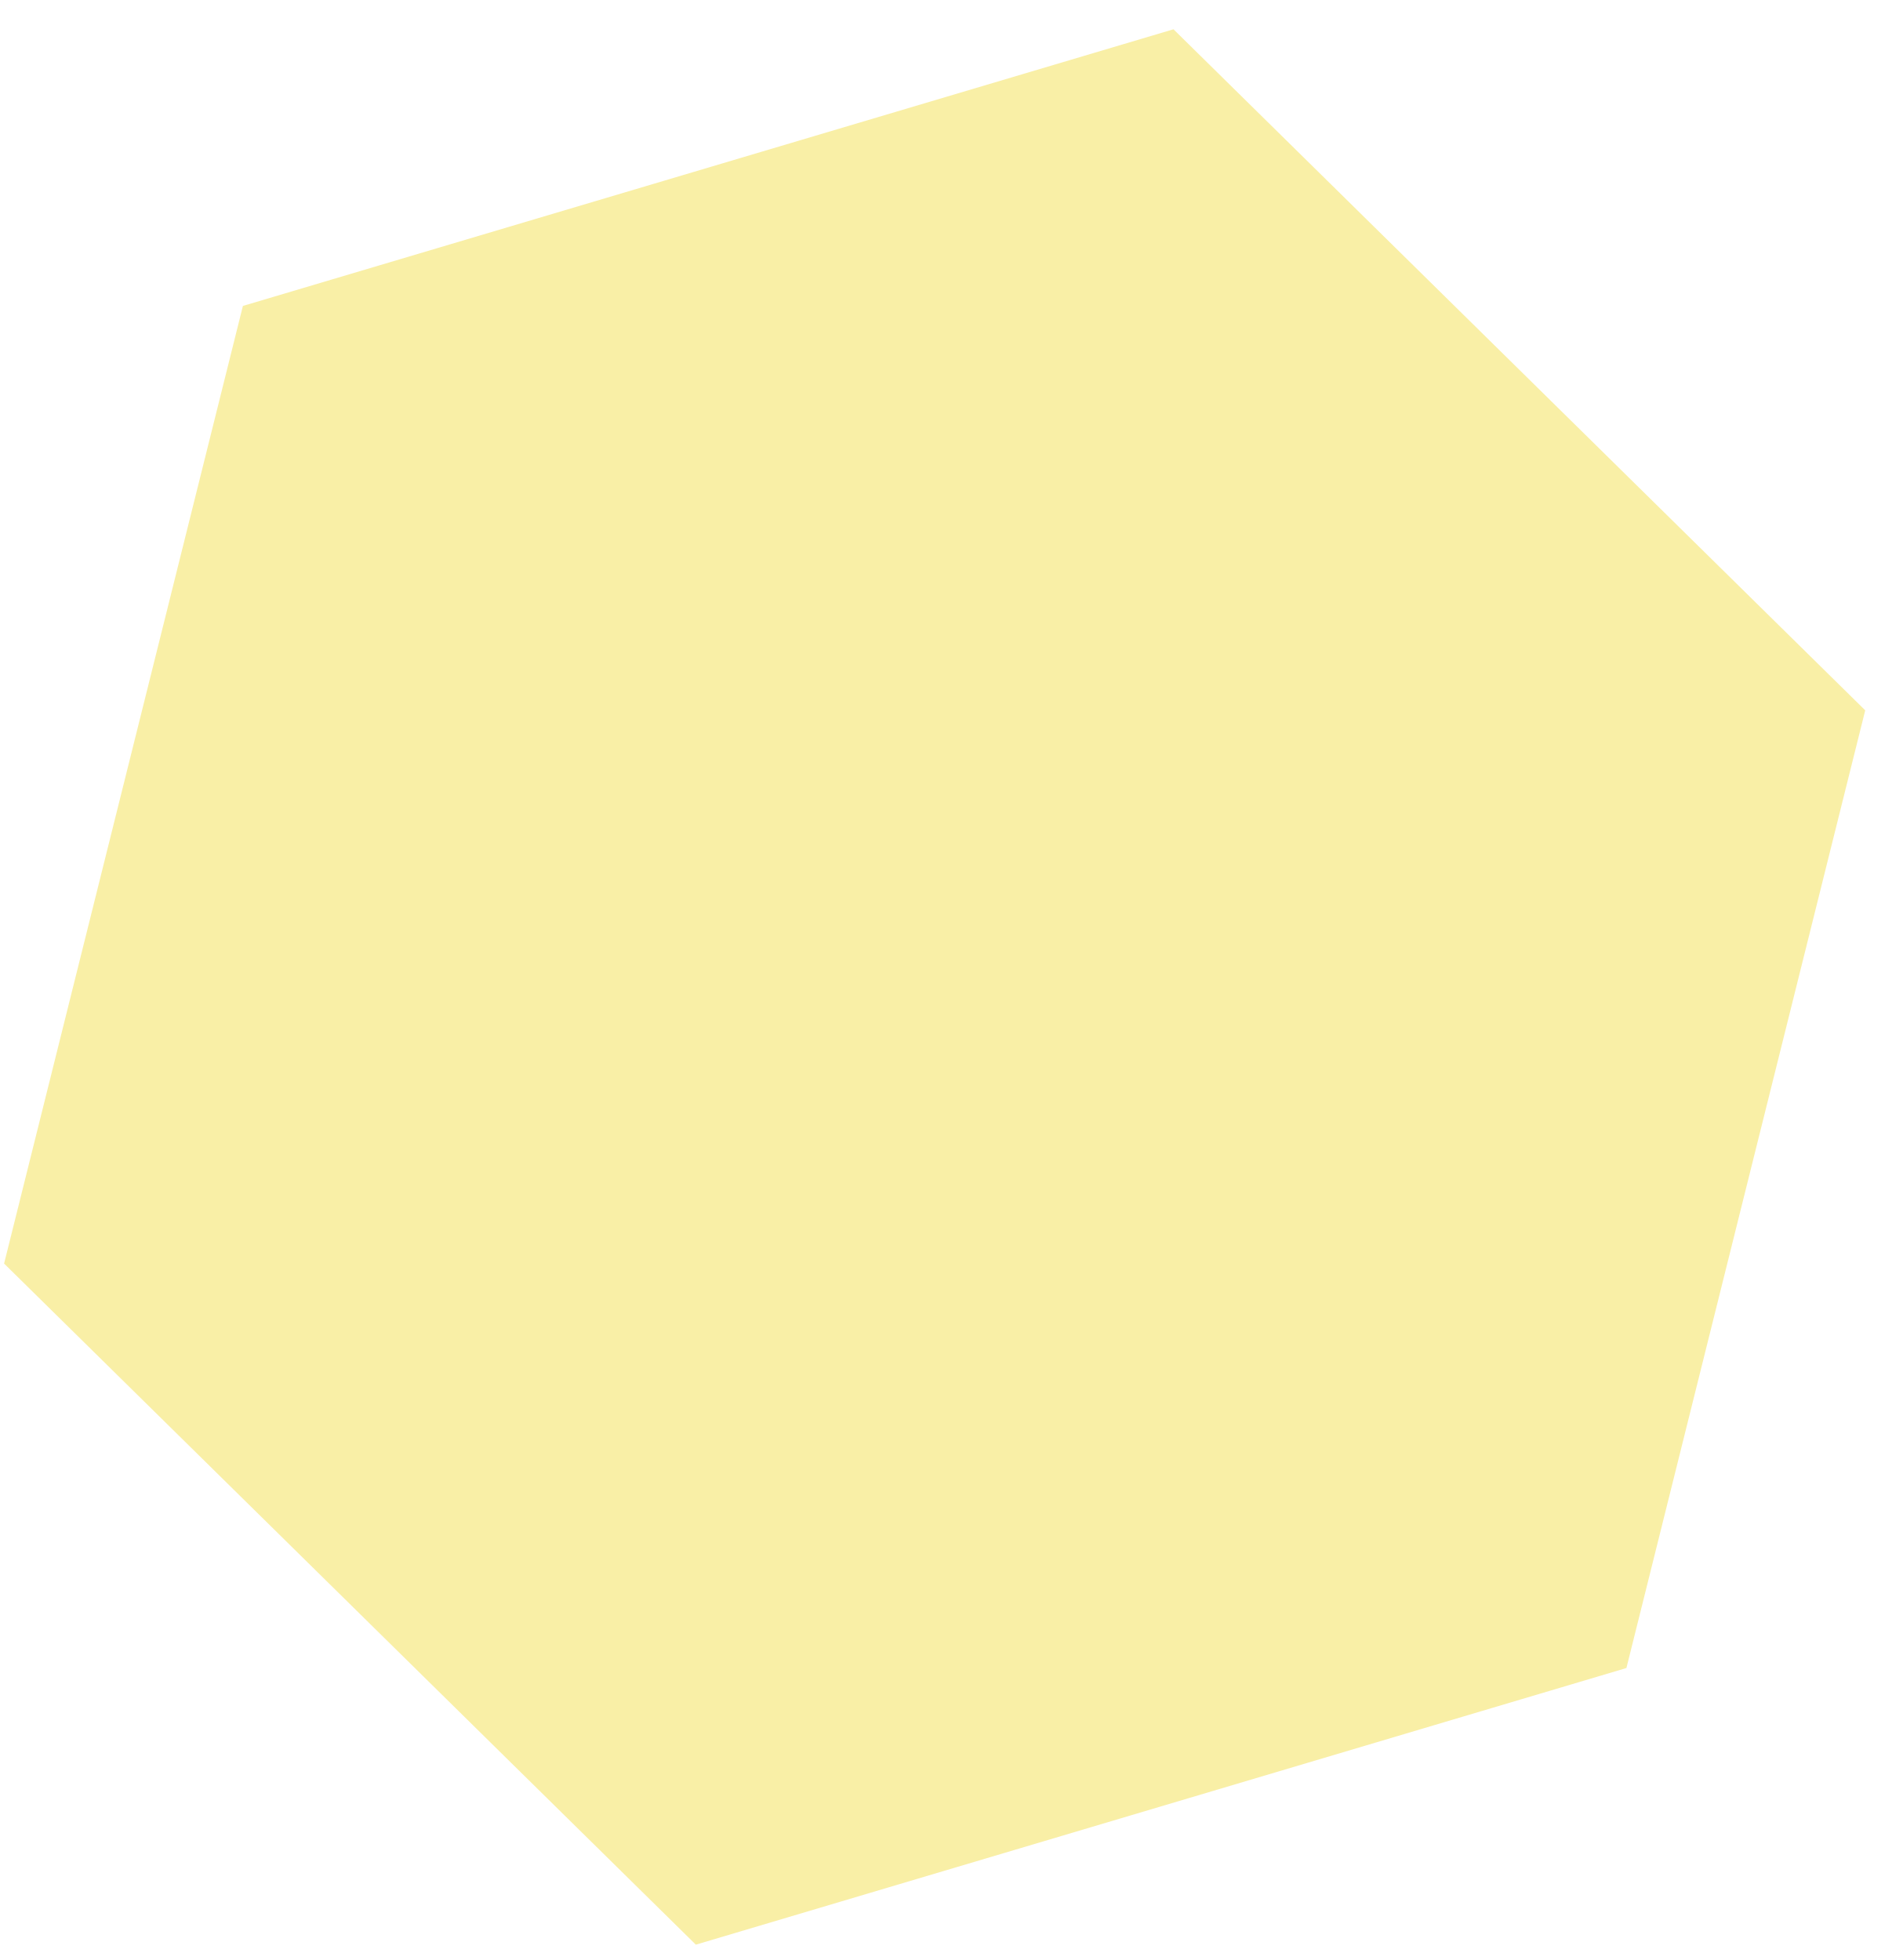
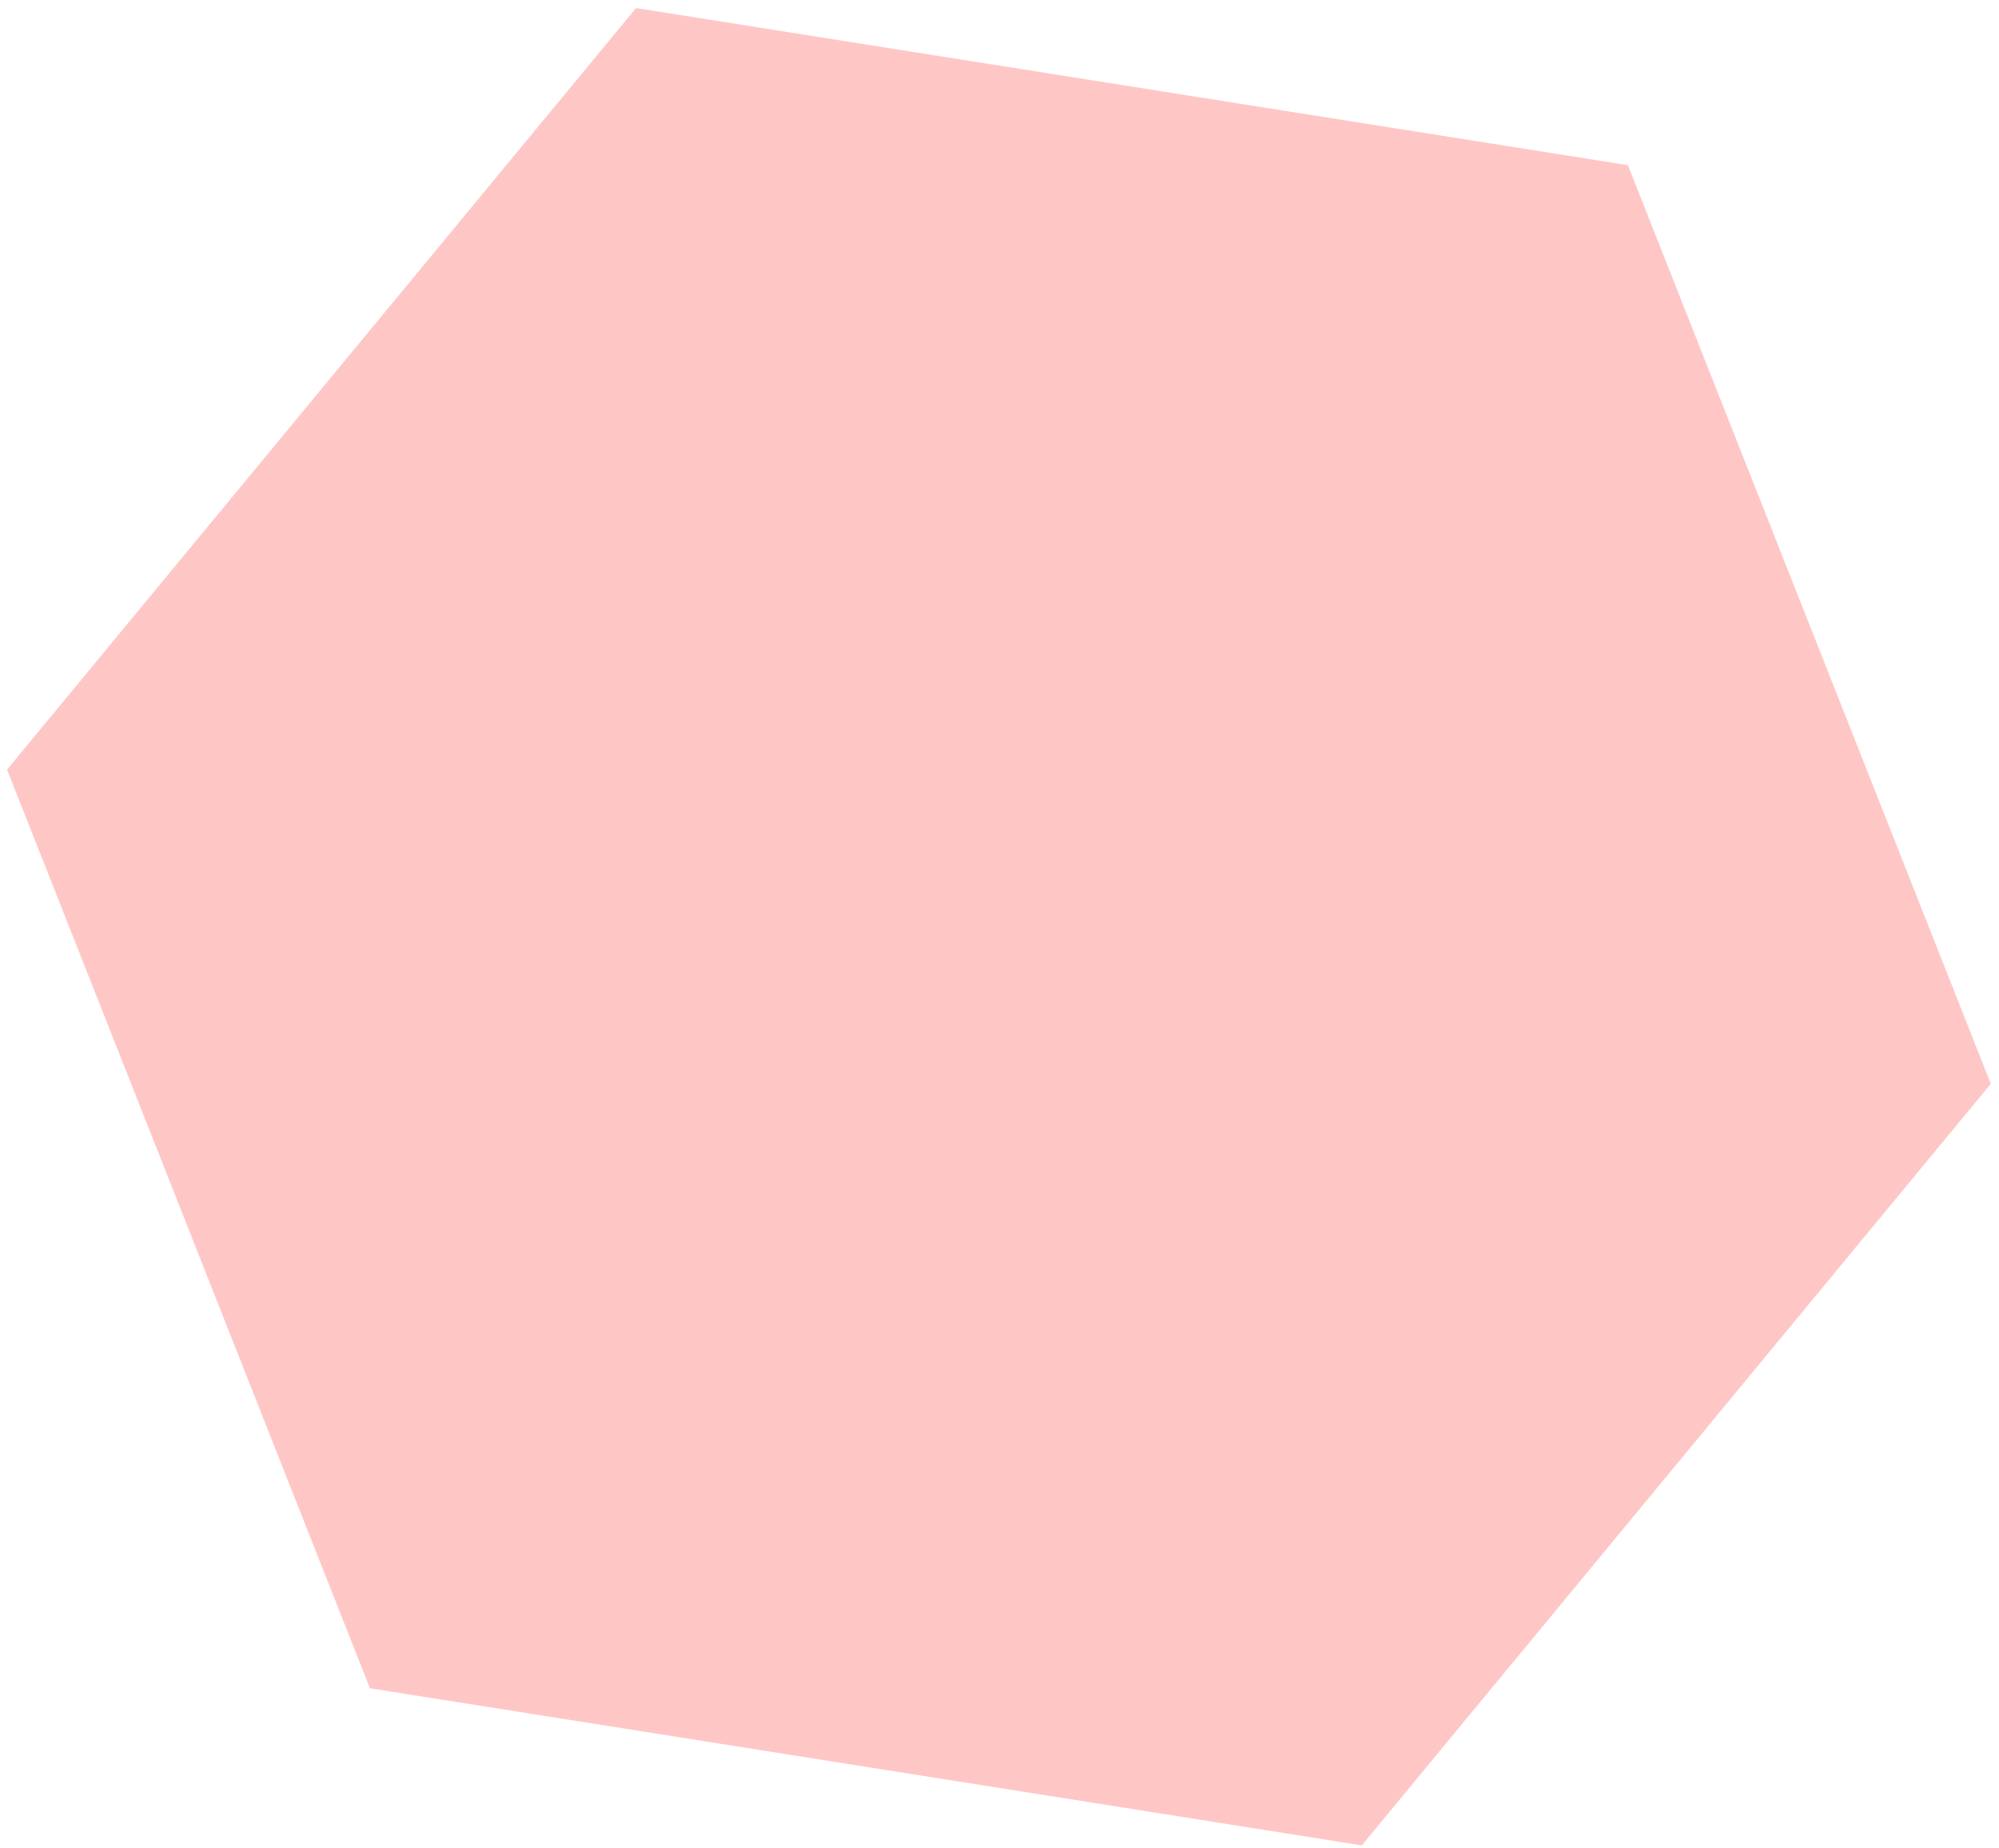
- <svg xmlns="http://www.w3.org/2000/svg" width="33" height="34" viewBox="0 0 33 34" fill="none">
-   <path d="M28.21 28.935L12.069 33.734L0.071 21.919L4.213 5.307L20.354 0.508L32.352 12.322L28.21 28.935Z" fill="#F7E881" fill-opacity="0.7" />
+ <svg xmlns="http://www.w3.org/2000/svg" width="211" height="195" viewBox="0 0 211 195" fill="none">
+   <path d="M39.048 178.188L0.744 81.228L67.135 0.851L171.83 17.433L210.134 114.392L143.742 194.77L39.048 178.188Z" fill="#FEC7C6" />
</svg>
